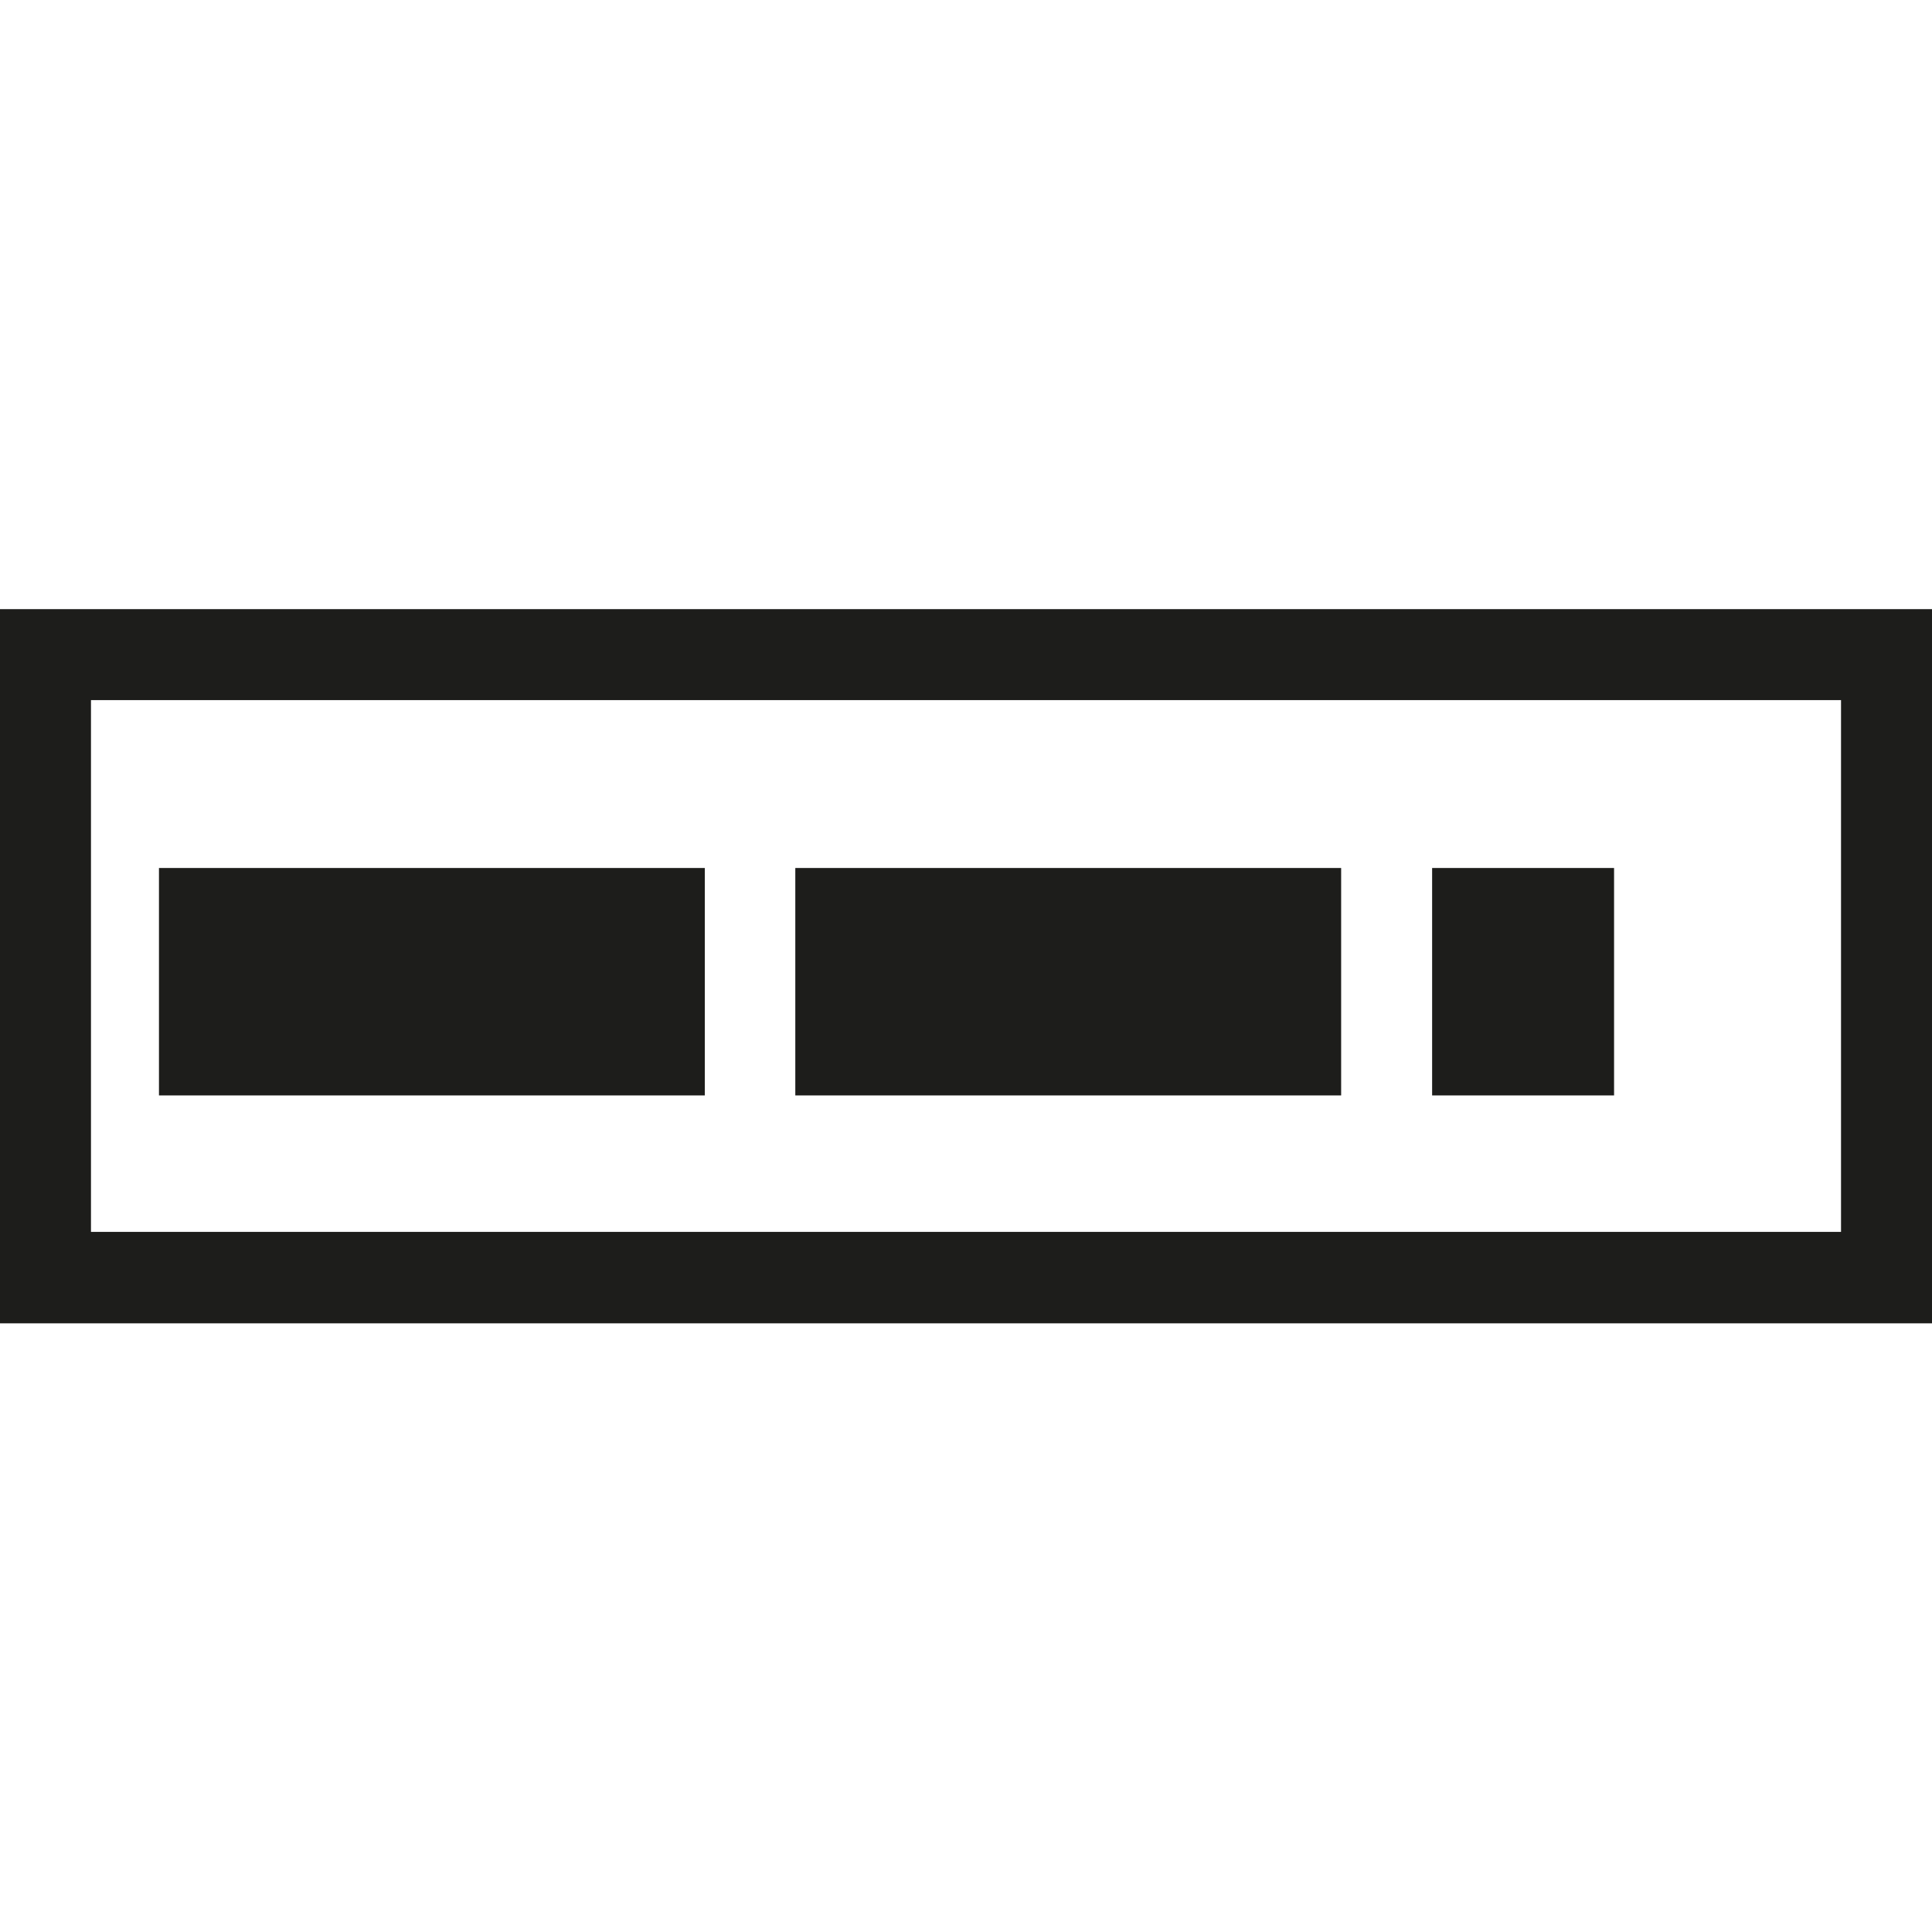
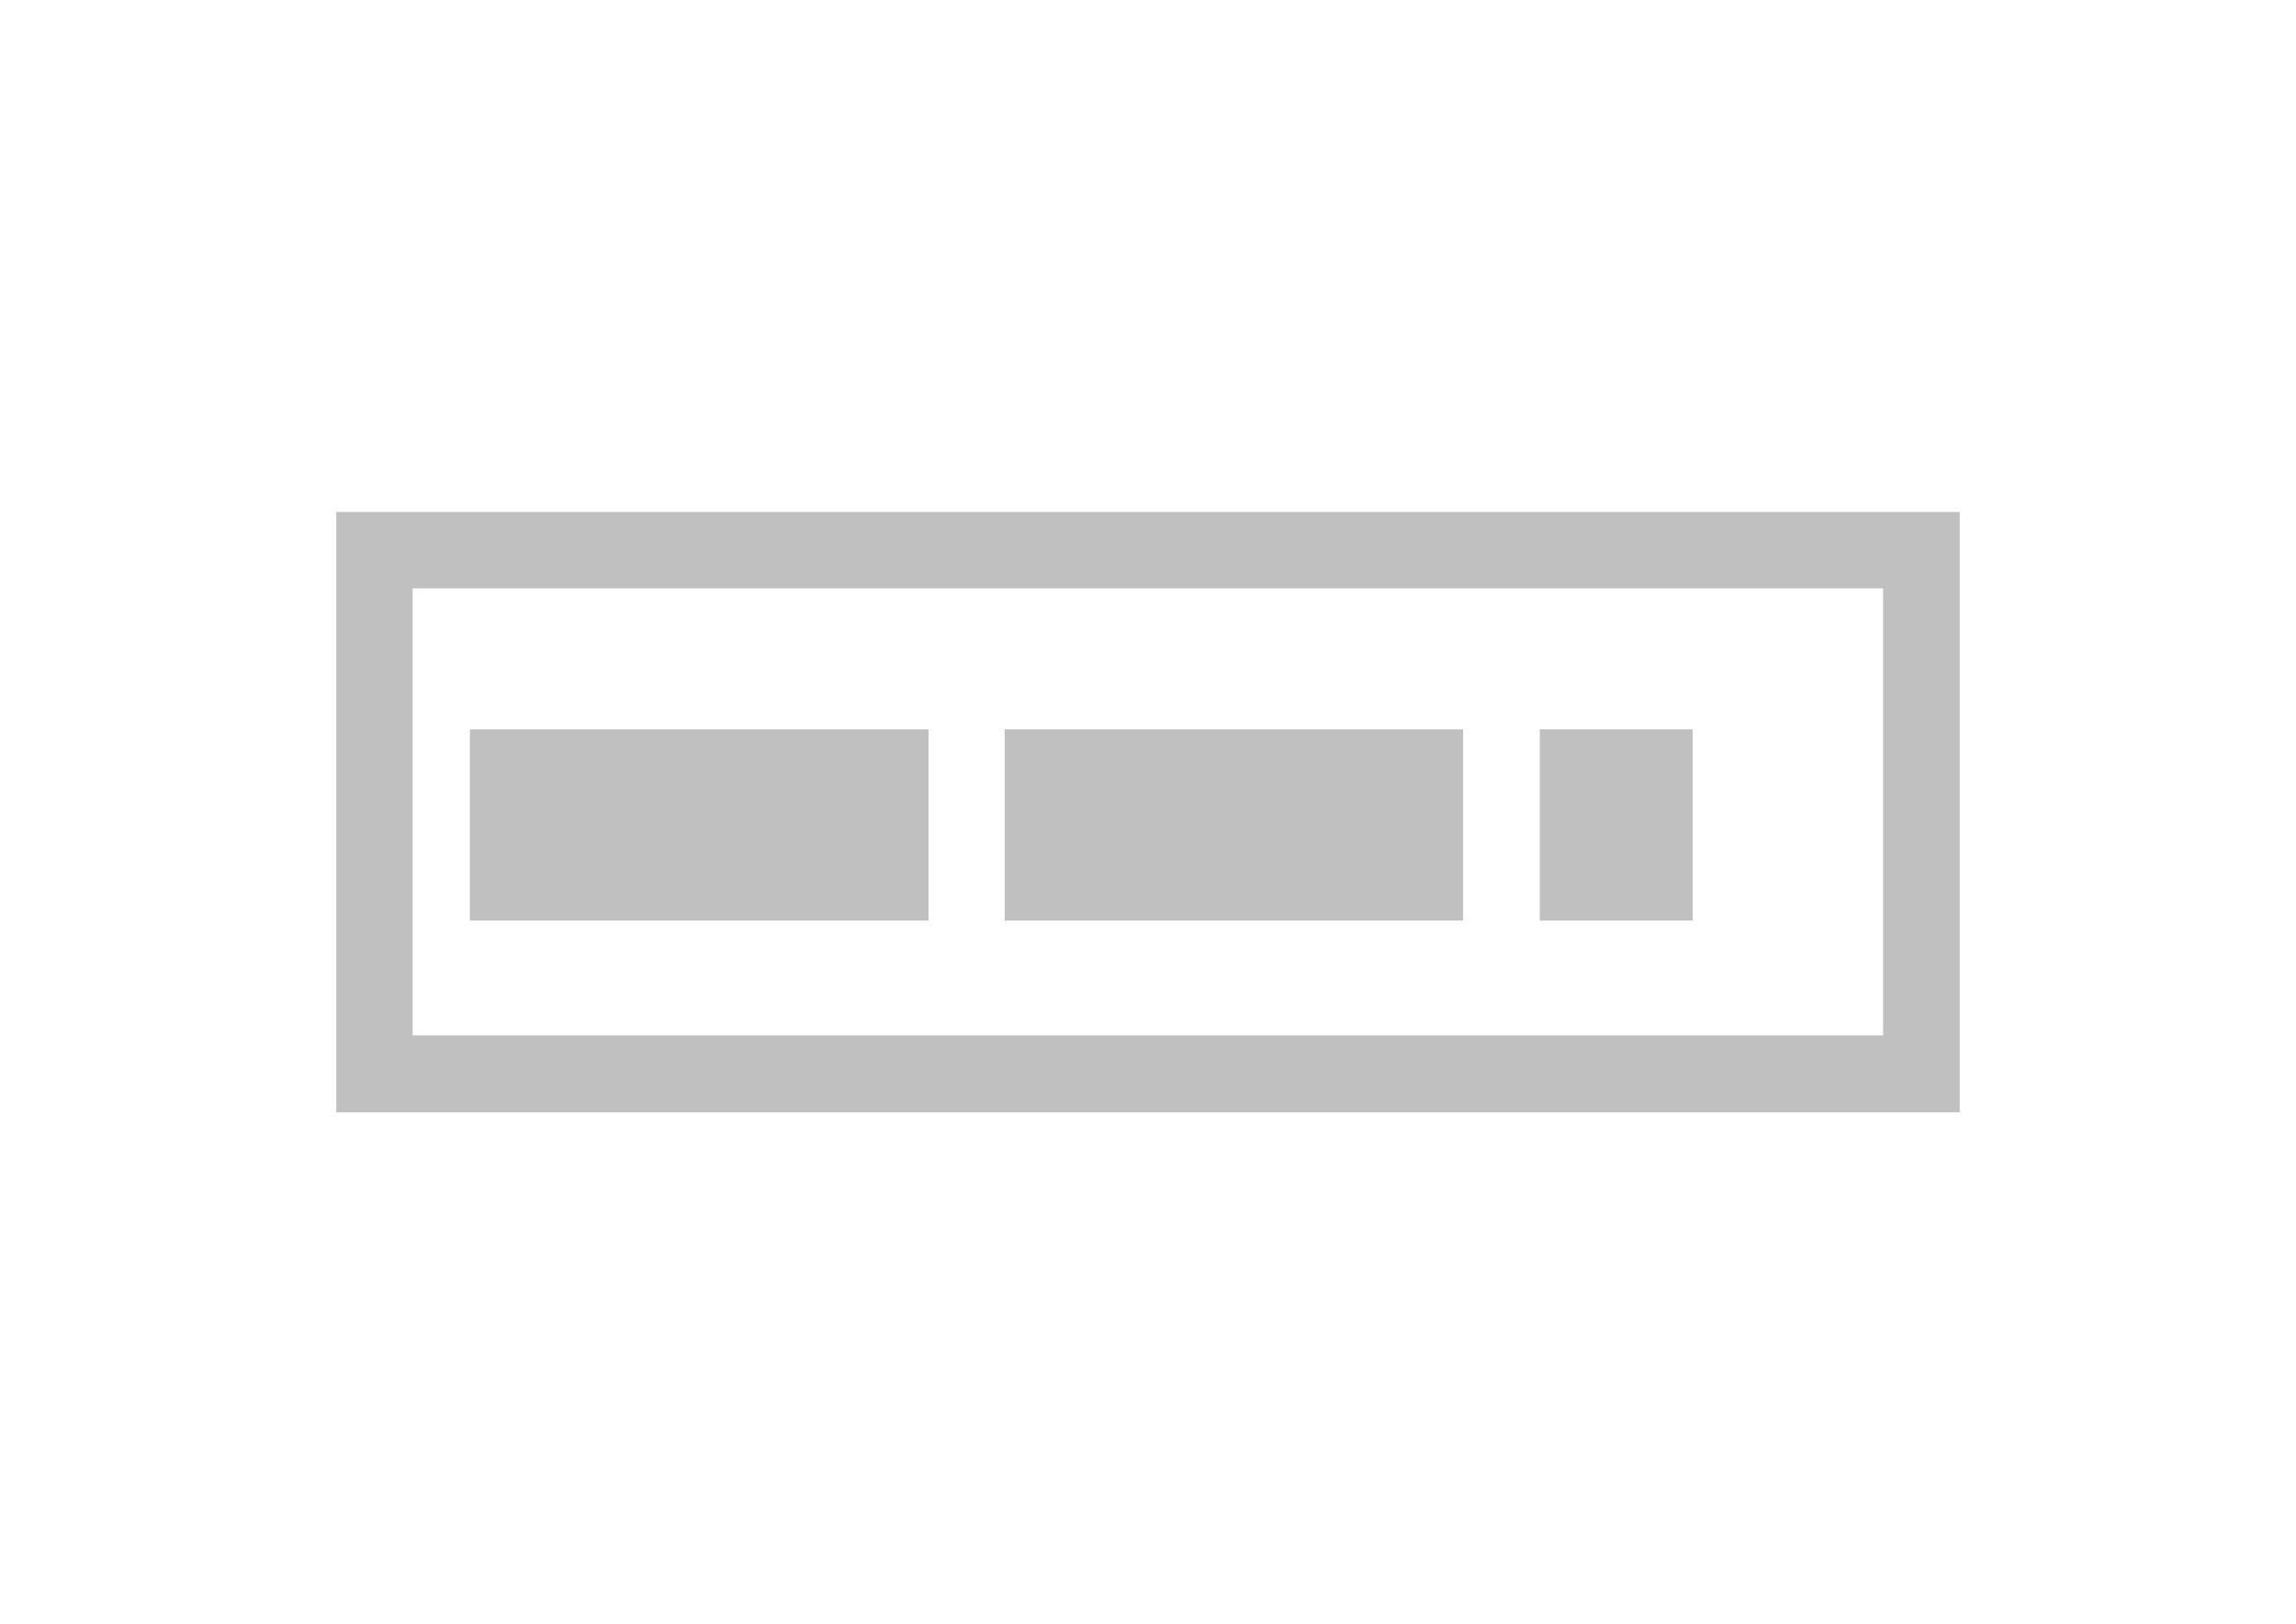
- <svg xmlns="http://www.w3.org/2000/svg" version="1.1" id="Layer_1" x="0px" y="0px" viewBox="0 0 412 412" enable-background="new 0 0 412 412" xml:space="preserve">
+ <svg xmlns="http://www.w3.org/2000/svg" version="1.1" id="Layer_1" x="0px" y="0px" viewBox="0 0 841.9 595.3" enable-background="new 0 0 841.9 595.3" xml:space="preserve">
  <g>
-     <path fill="none" d="M19.4,262.7h373.2V149.3H19.4V262.7z M305.4,185.1h38.8v48.5h-38.8V185.1z M169.6,185.1h38.8h38.8H286v48.5   h-38.8h-38.8h-38.8V185.1z M33.9,185.1h38.8h38.8h38.8v48.5h-38.8H72.7H33.9V185.1z" />
-     <path fill="#1D1D1B" d="M0,129.9v152.3h412V129.9H0z M392.6,262.7H19.4V149.3h373.2V262.7z" />
-     <polygon fill="#1D1D1B" points="111.5,233.6 150.3,233.6 150.3,185.1 111.5,185.1 72.7,185.1 33.9,185.1 33.9,233.6 72.7,233.6     " />
-     <polygon fill="#1D1D1B" points="247.2,233.6 286,233.6 286,185.1 247.2,185.1 208.4,185.1 169.6,185.1 169.6,233.6 208.4,233.6     " />
-     <rect x="305.4" y="185.1" fill="#1D1D1B" width="38.8" height="48.5" />
+     <path fill="#C0C0C0" d="M123.3,187.7v220.1h595.3V187.7H123.3z M690.6,379.6H151.3V215.7h539.2V379.6z" />
+     <polygon fill="#C0C0C0" points="284.4,337.5 340.5,337.5 340.5,267.4 284.4,267.4 228.3,267.4 172.3,267.4 172.3,337.5    228.3,337.5  " />
+     <polygon fill="#C0C0C0" points="480.5,337.5 536.5,337.5 536.5,267.4 480.5,267.4 424.4,267.4 368.4,267.4 368.4,337.5    424.4,337.5  " />
+     <rect x="564.6" y="267.4" fill="#C0C0C0" width="56.1" height="70.1" />
  </g>
</svg>
